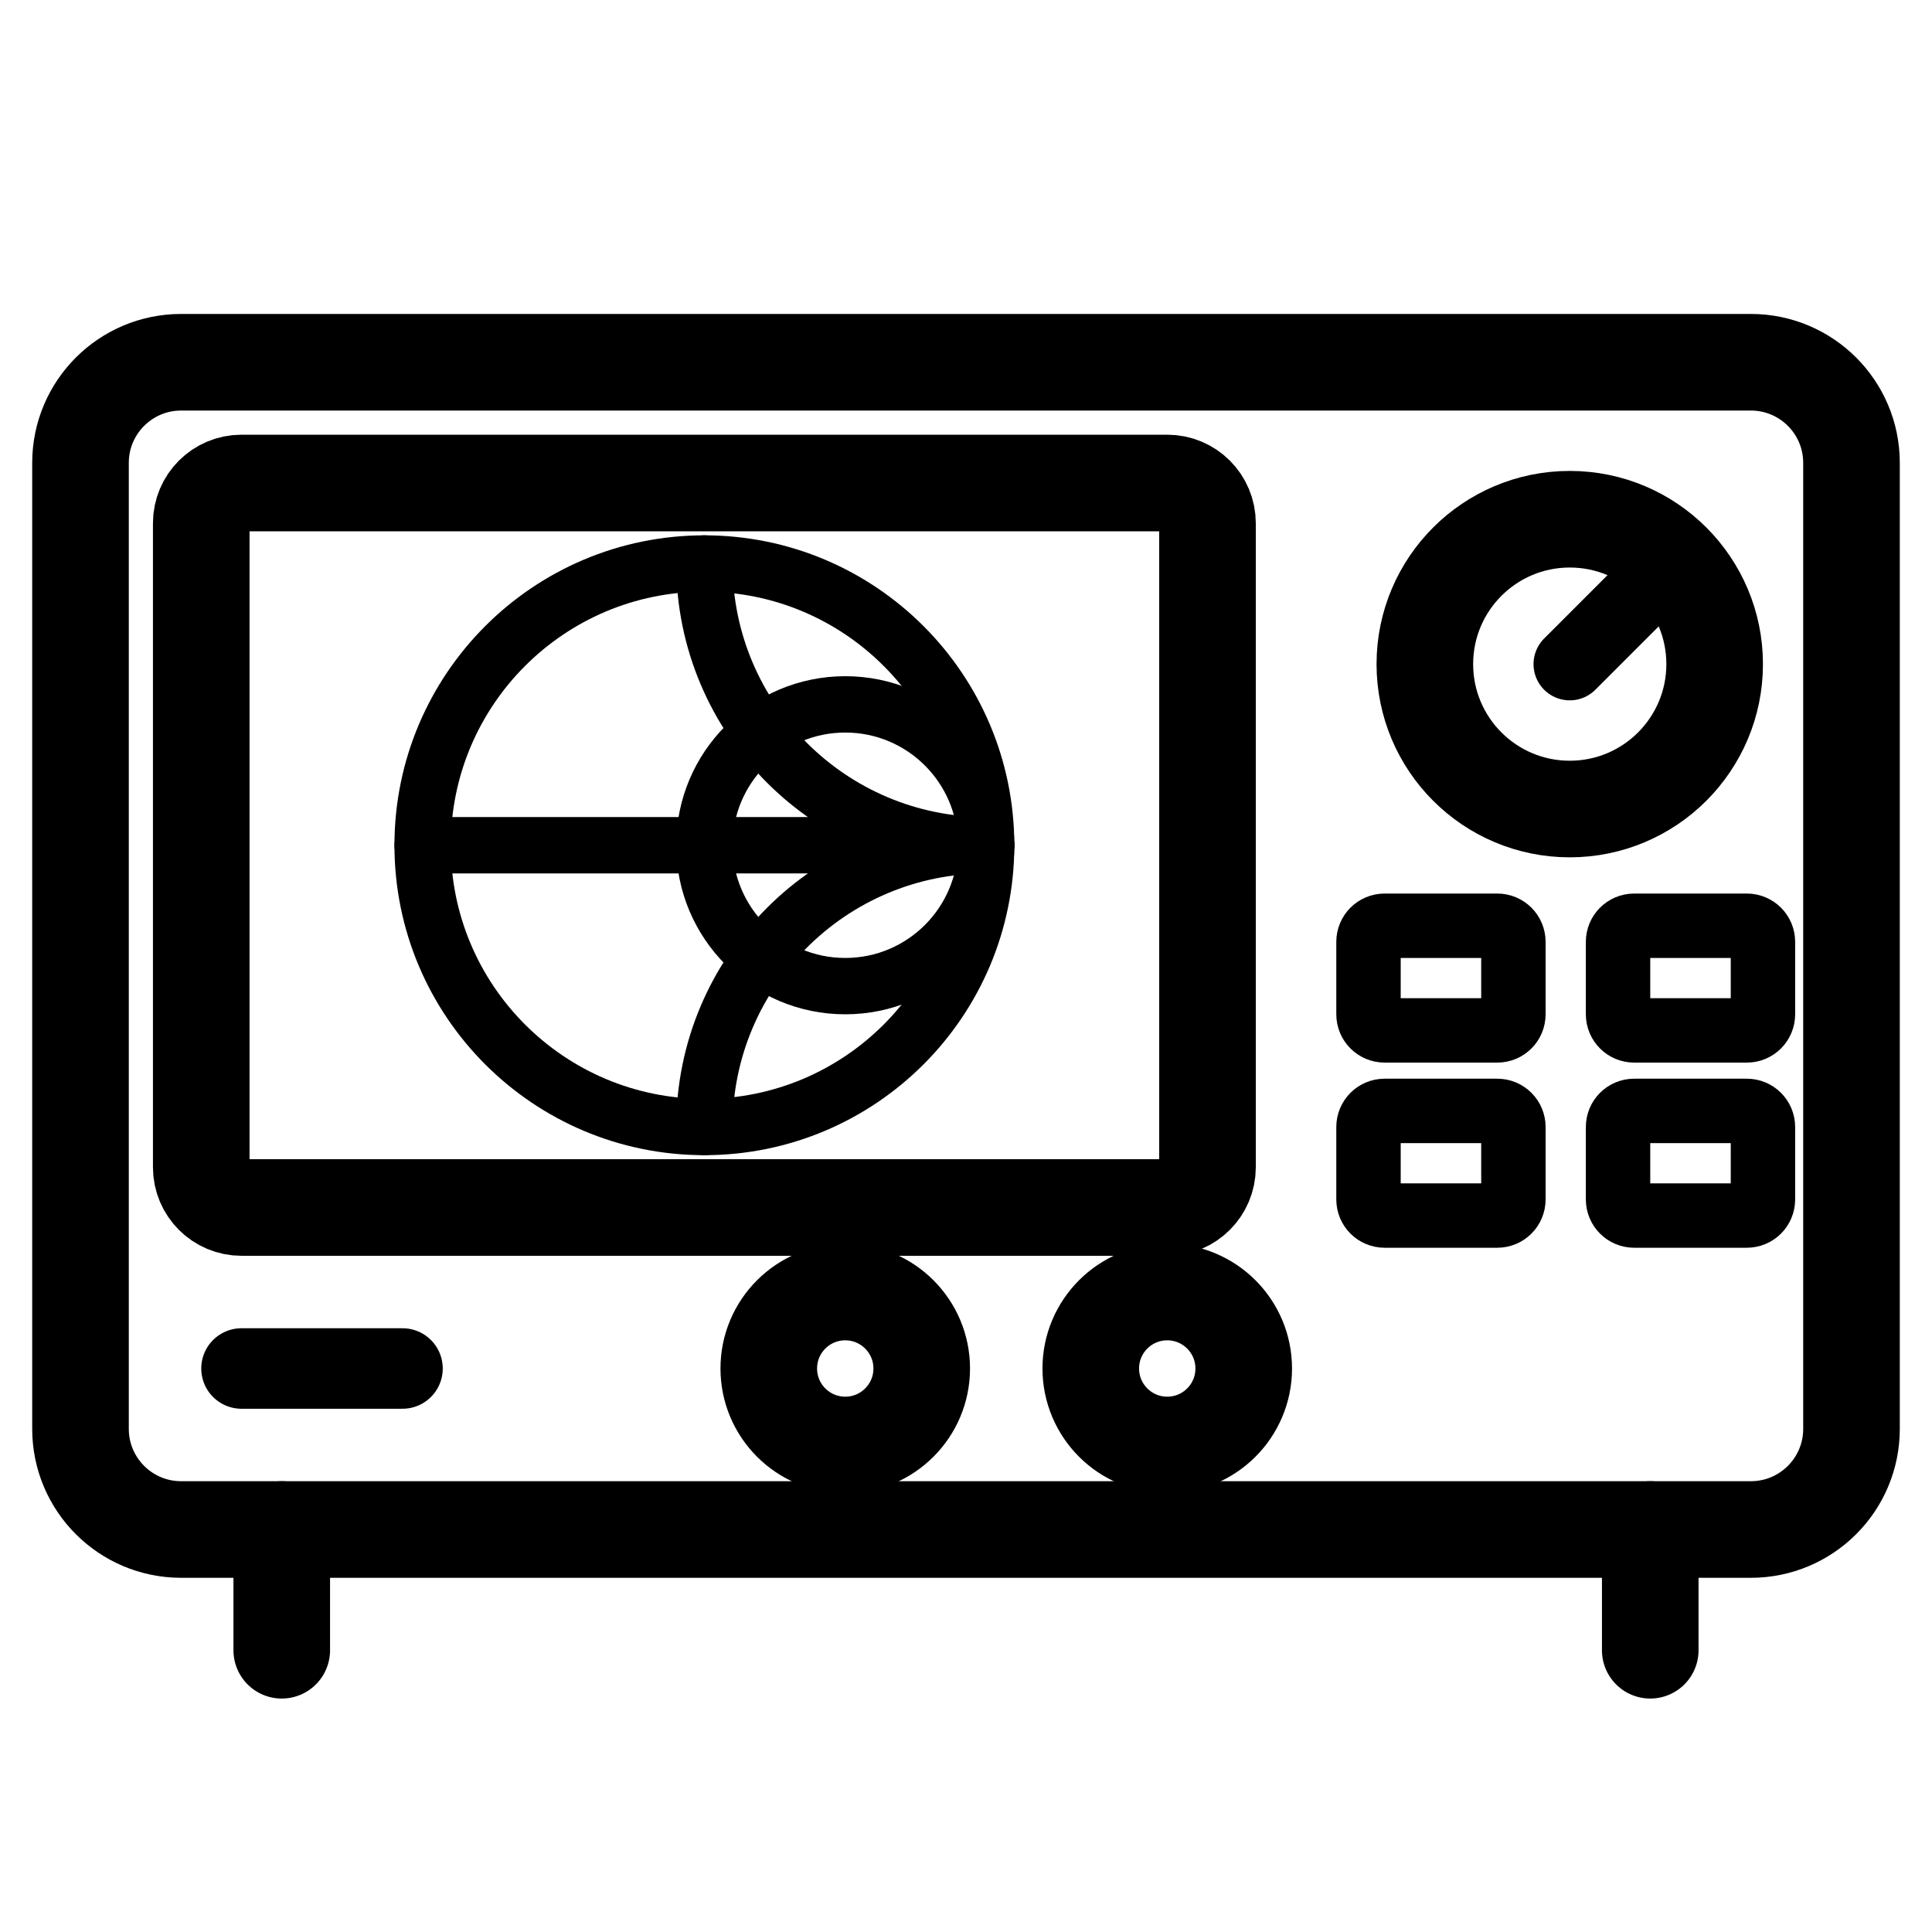
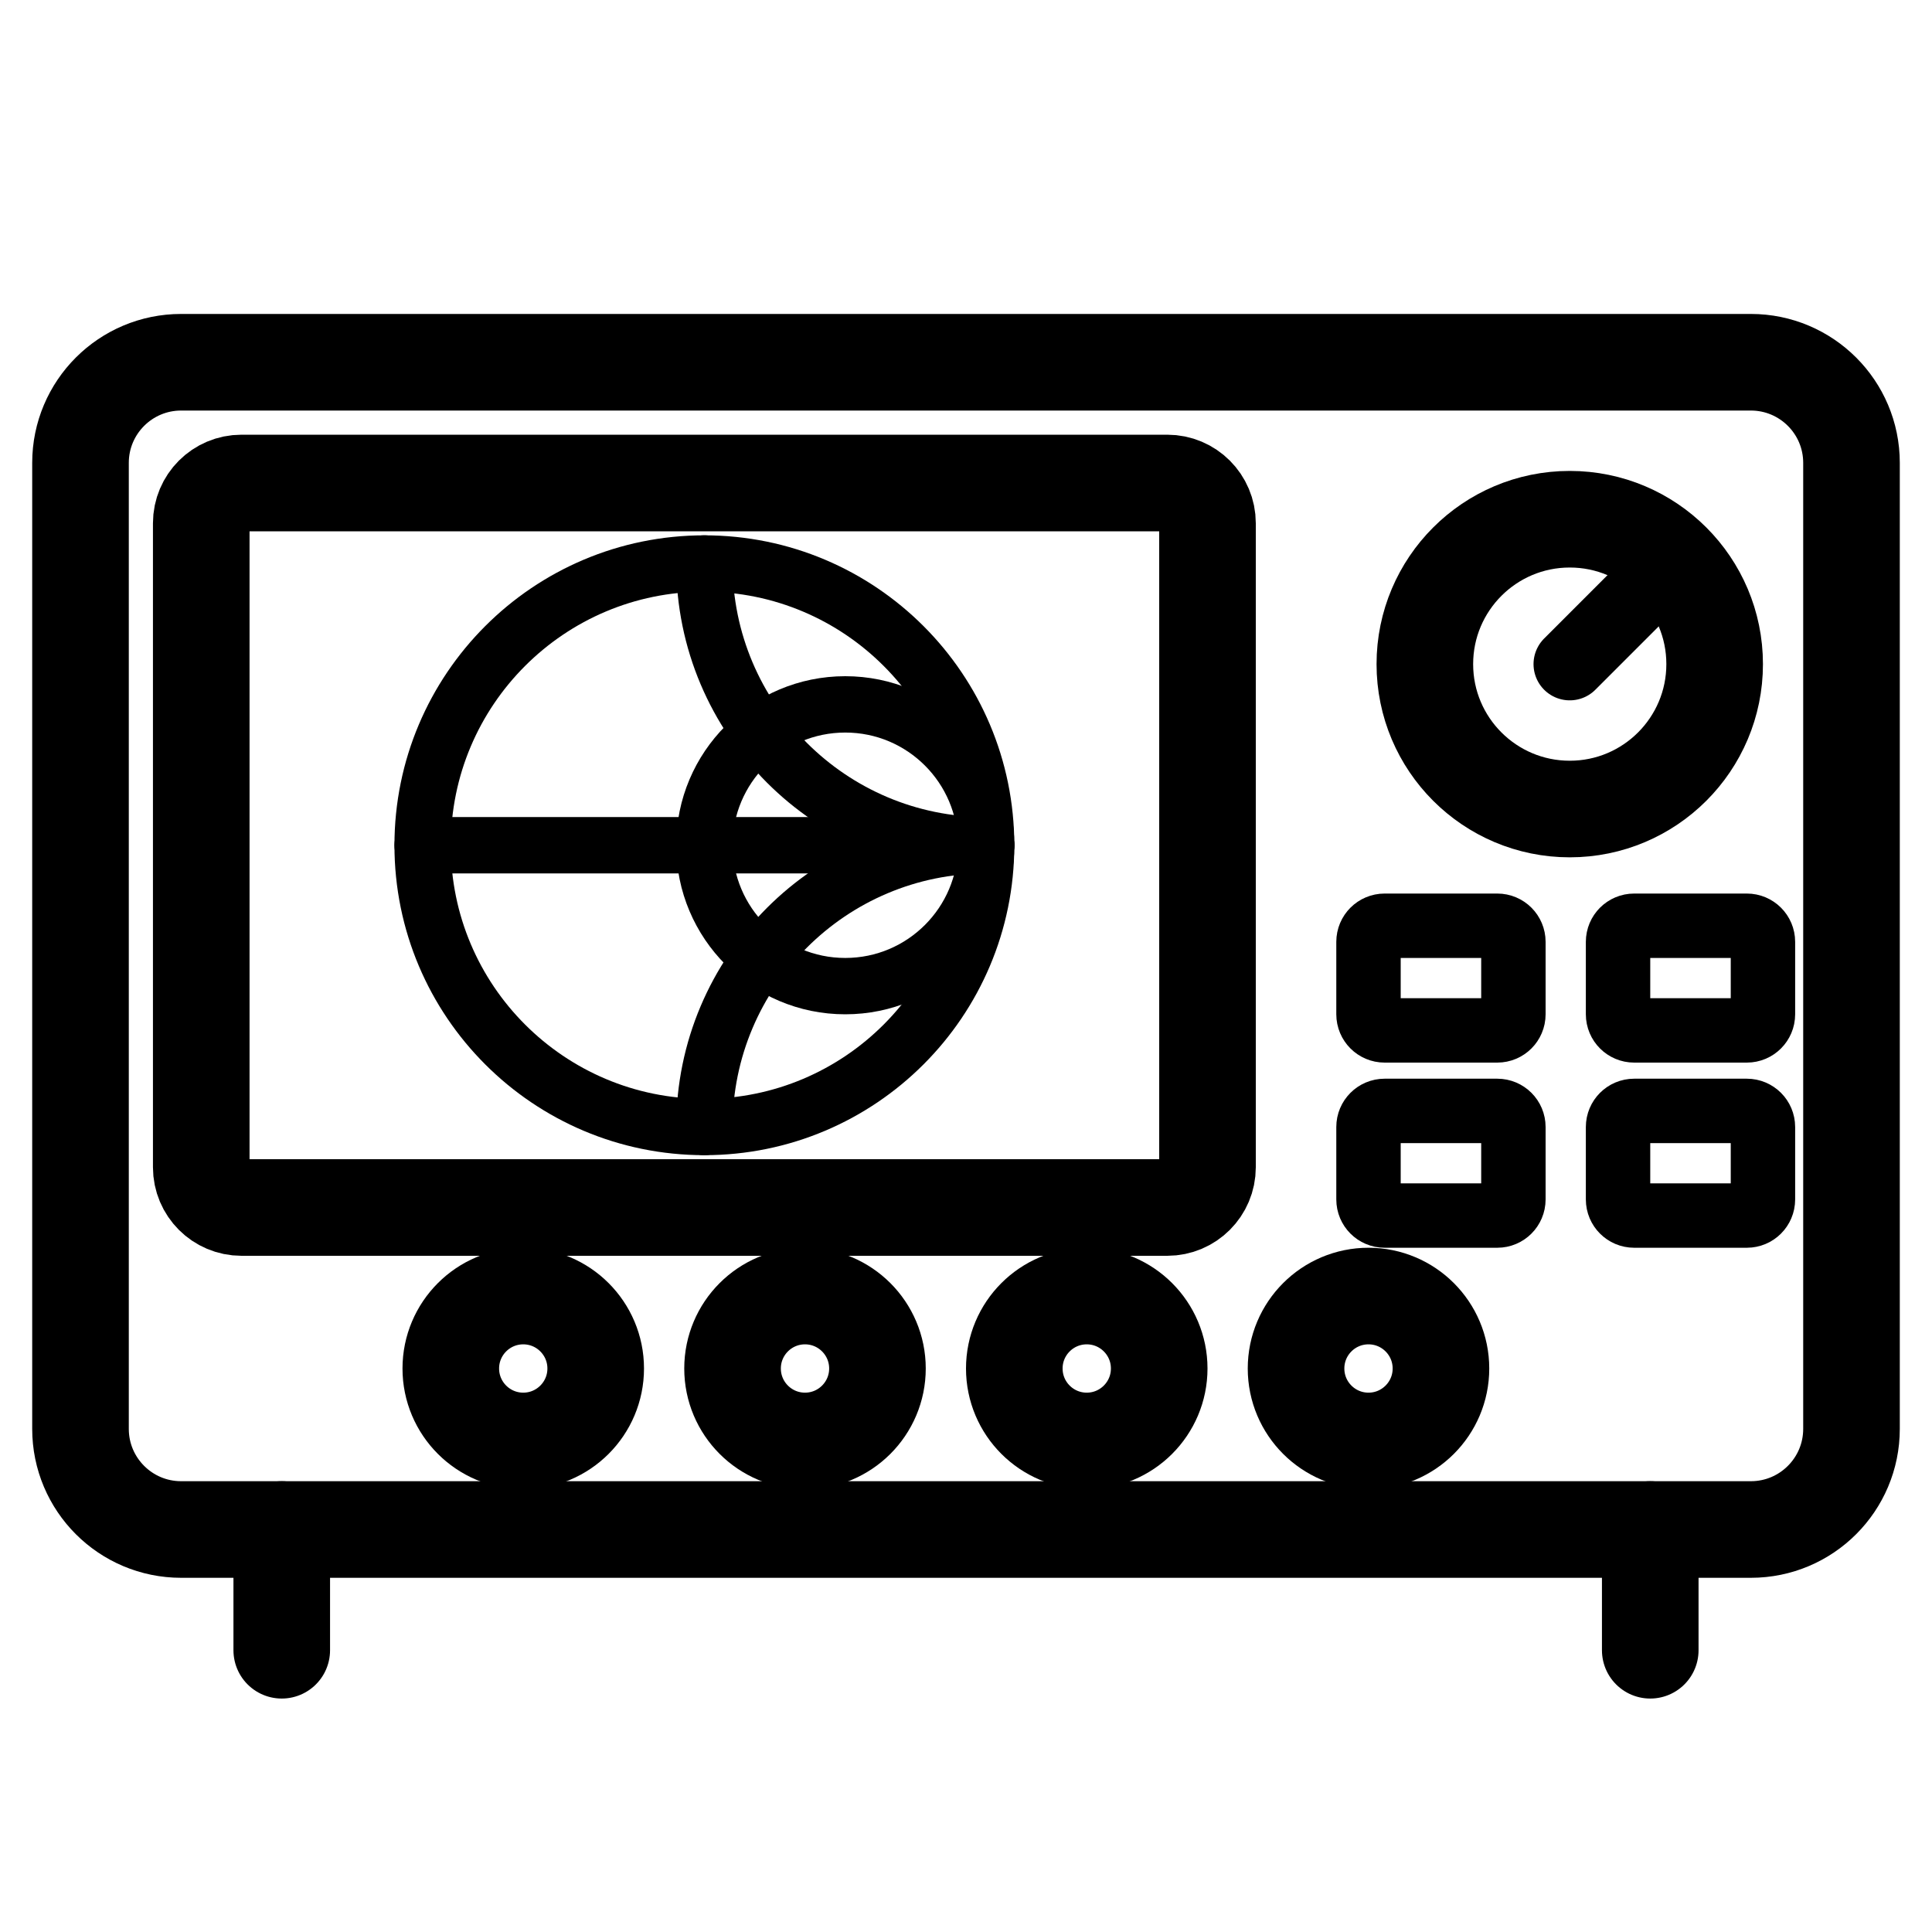
<svg xmlns="http://www.w3.org/2000/svg" viewBox="0 0 48 48" fill="none" stroke="#000" stroke-width="2.4" stroke-linecap="round" stroke-linejoin="round">
  <rect x="2" y="9" width="44" height="29" rx="2.5" />
  <path d="M7 38v3M41 38v3" />
  <rect x="5" y="12" width="25" height="18" rx="1" />
  <g stroke-width="1.4">
    <circle cx="17.5" cy="21" r="7" />
    <path d="M10.5 21h14" />
    <circle cx="21" cy="21" r="3.5" />
    <path d="M24.5 21A7 7 0 0 1 17.5 14" />
    <path d="M24.5 21A7 7 0 0 0 17.5 28" />
  </g>
  <circle cx="39" cy="16.5" r="3.6" />
  <path d="M39 16.5l1.8-1.8" stroke-width="1.8" />
  <g stroke-width="1.6">
    <rect x="34" y="23" width="3.6" height="2.6" rx="0.4" />
    <rect x="40.2" y="23" width="3.6" height="2.6" rx="0.4" />
    <rect x="34" y="27.6" width="3.6" height="2.6" rx="0.4" />
    <rect x="40.2" y="27.6" width="3.6" height="2.6" rx="0.4" />
  </g>
-   <circle cx="21" cy="34" r="1.9" />
-   <circle cx="29" cy="34" r="1.9" />
-   <path d="M6 34h4" stroke-width="2" />
+   <circle cx="13" cy="34" r="1.8" />
+   <circle cx="20" cy="34" r="1.8" />
+   <circle cx="27" cy="34" r="1.8" />
+   <circle cx="34" cy="34" r="1.8" />
</svg>
